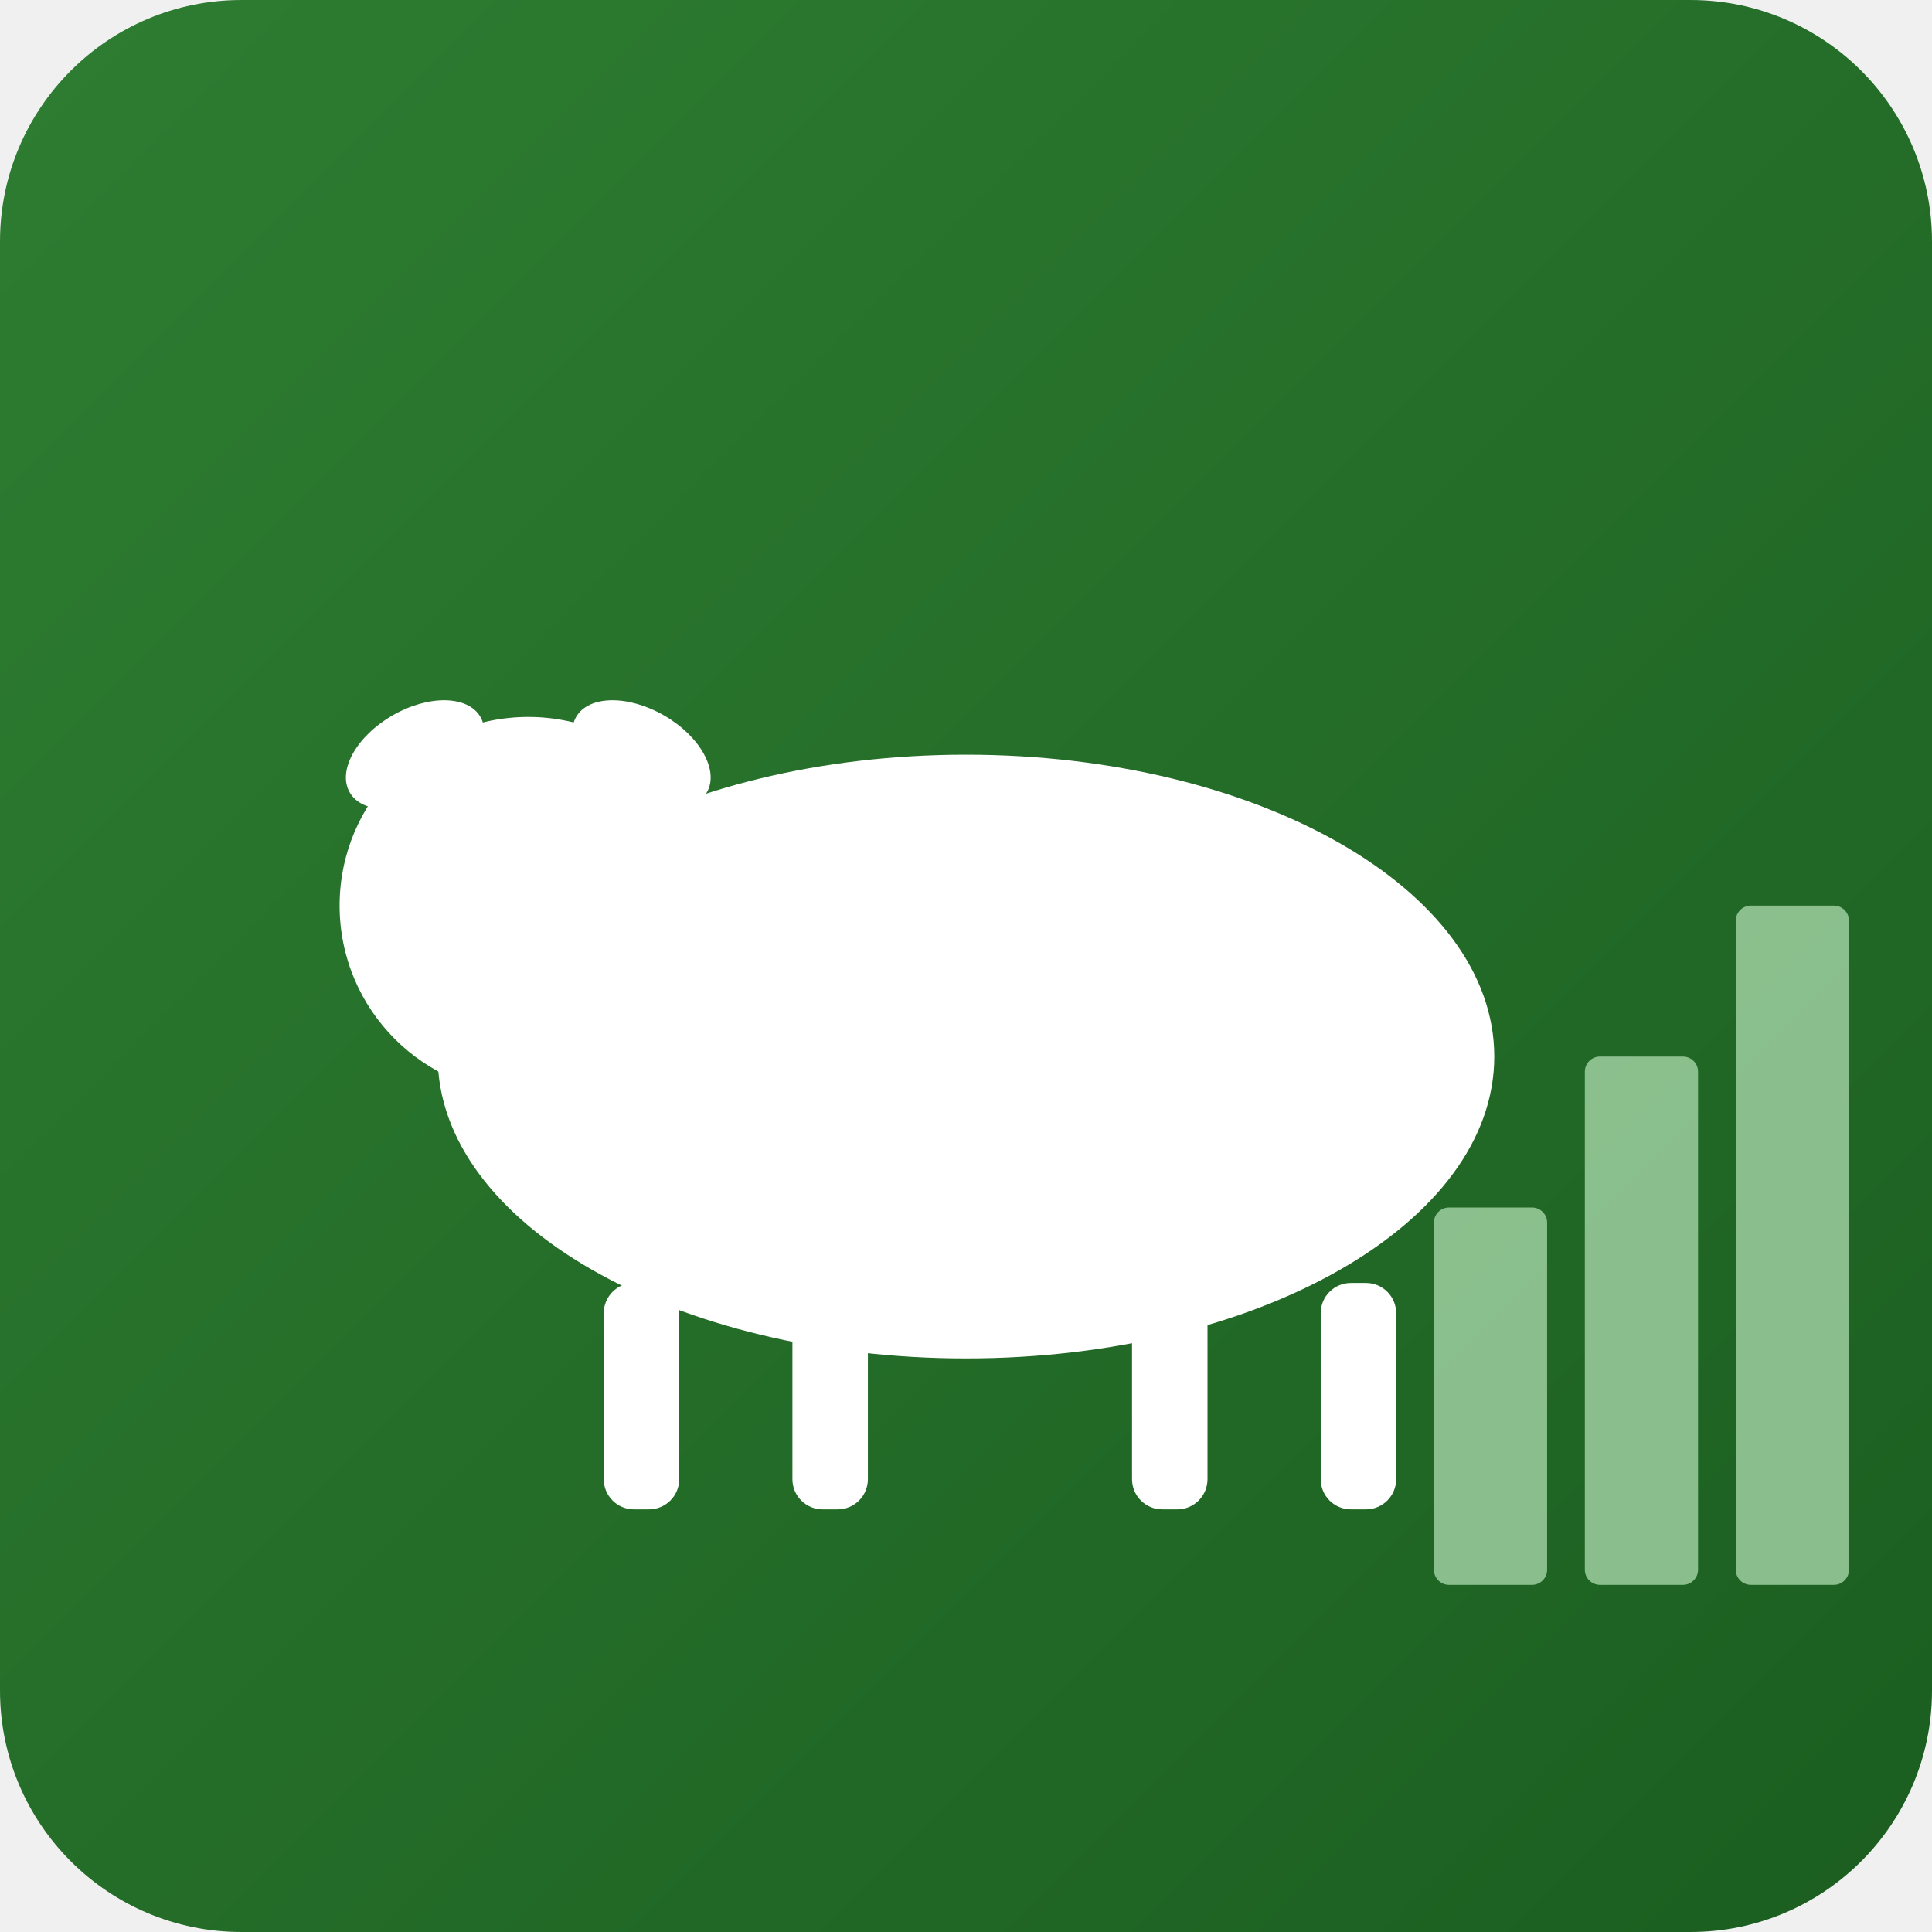
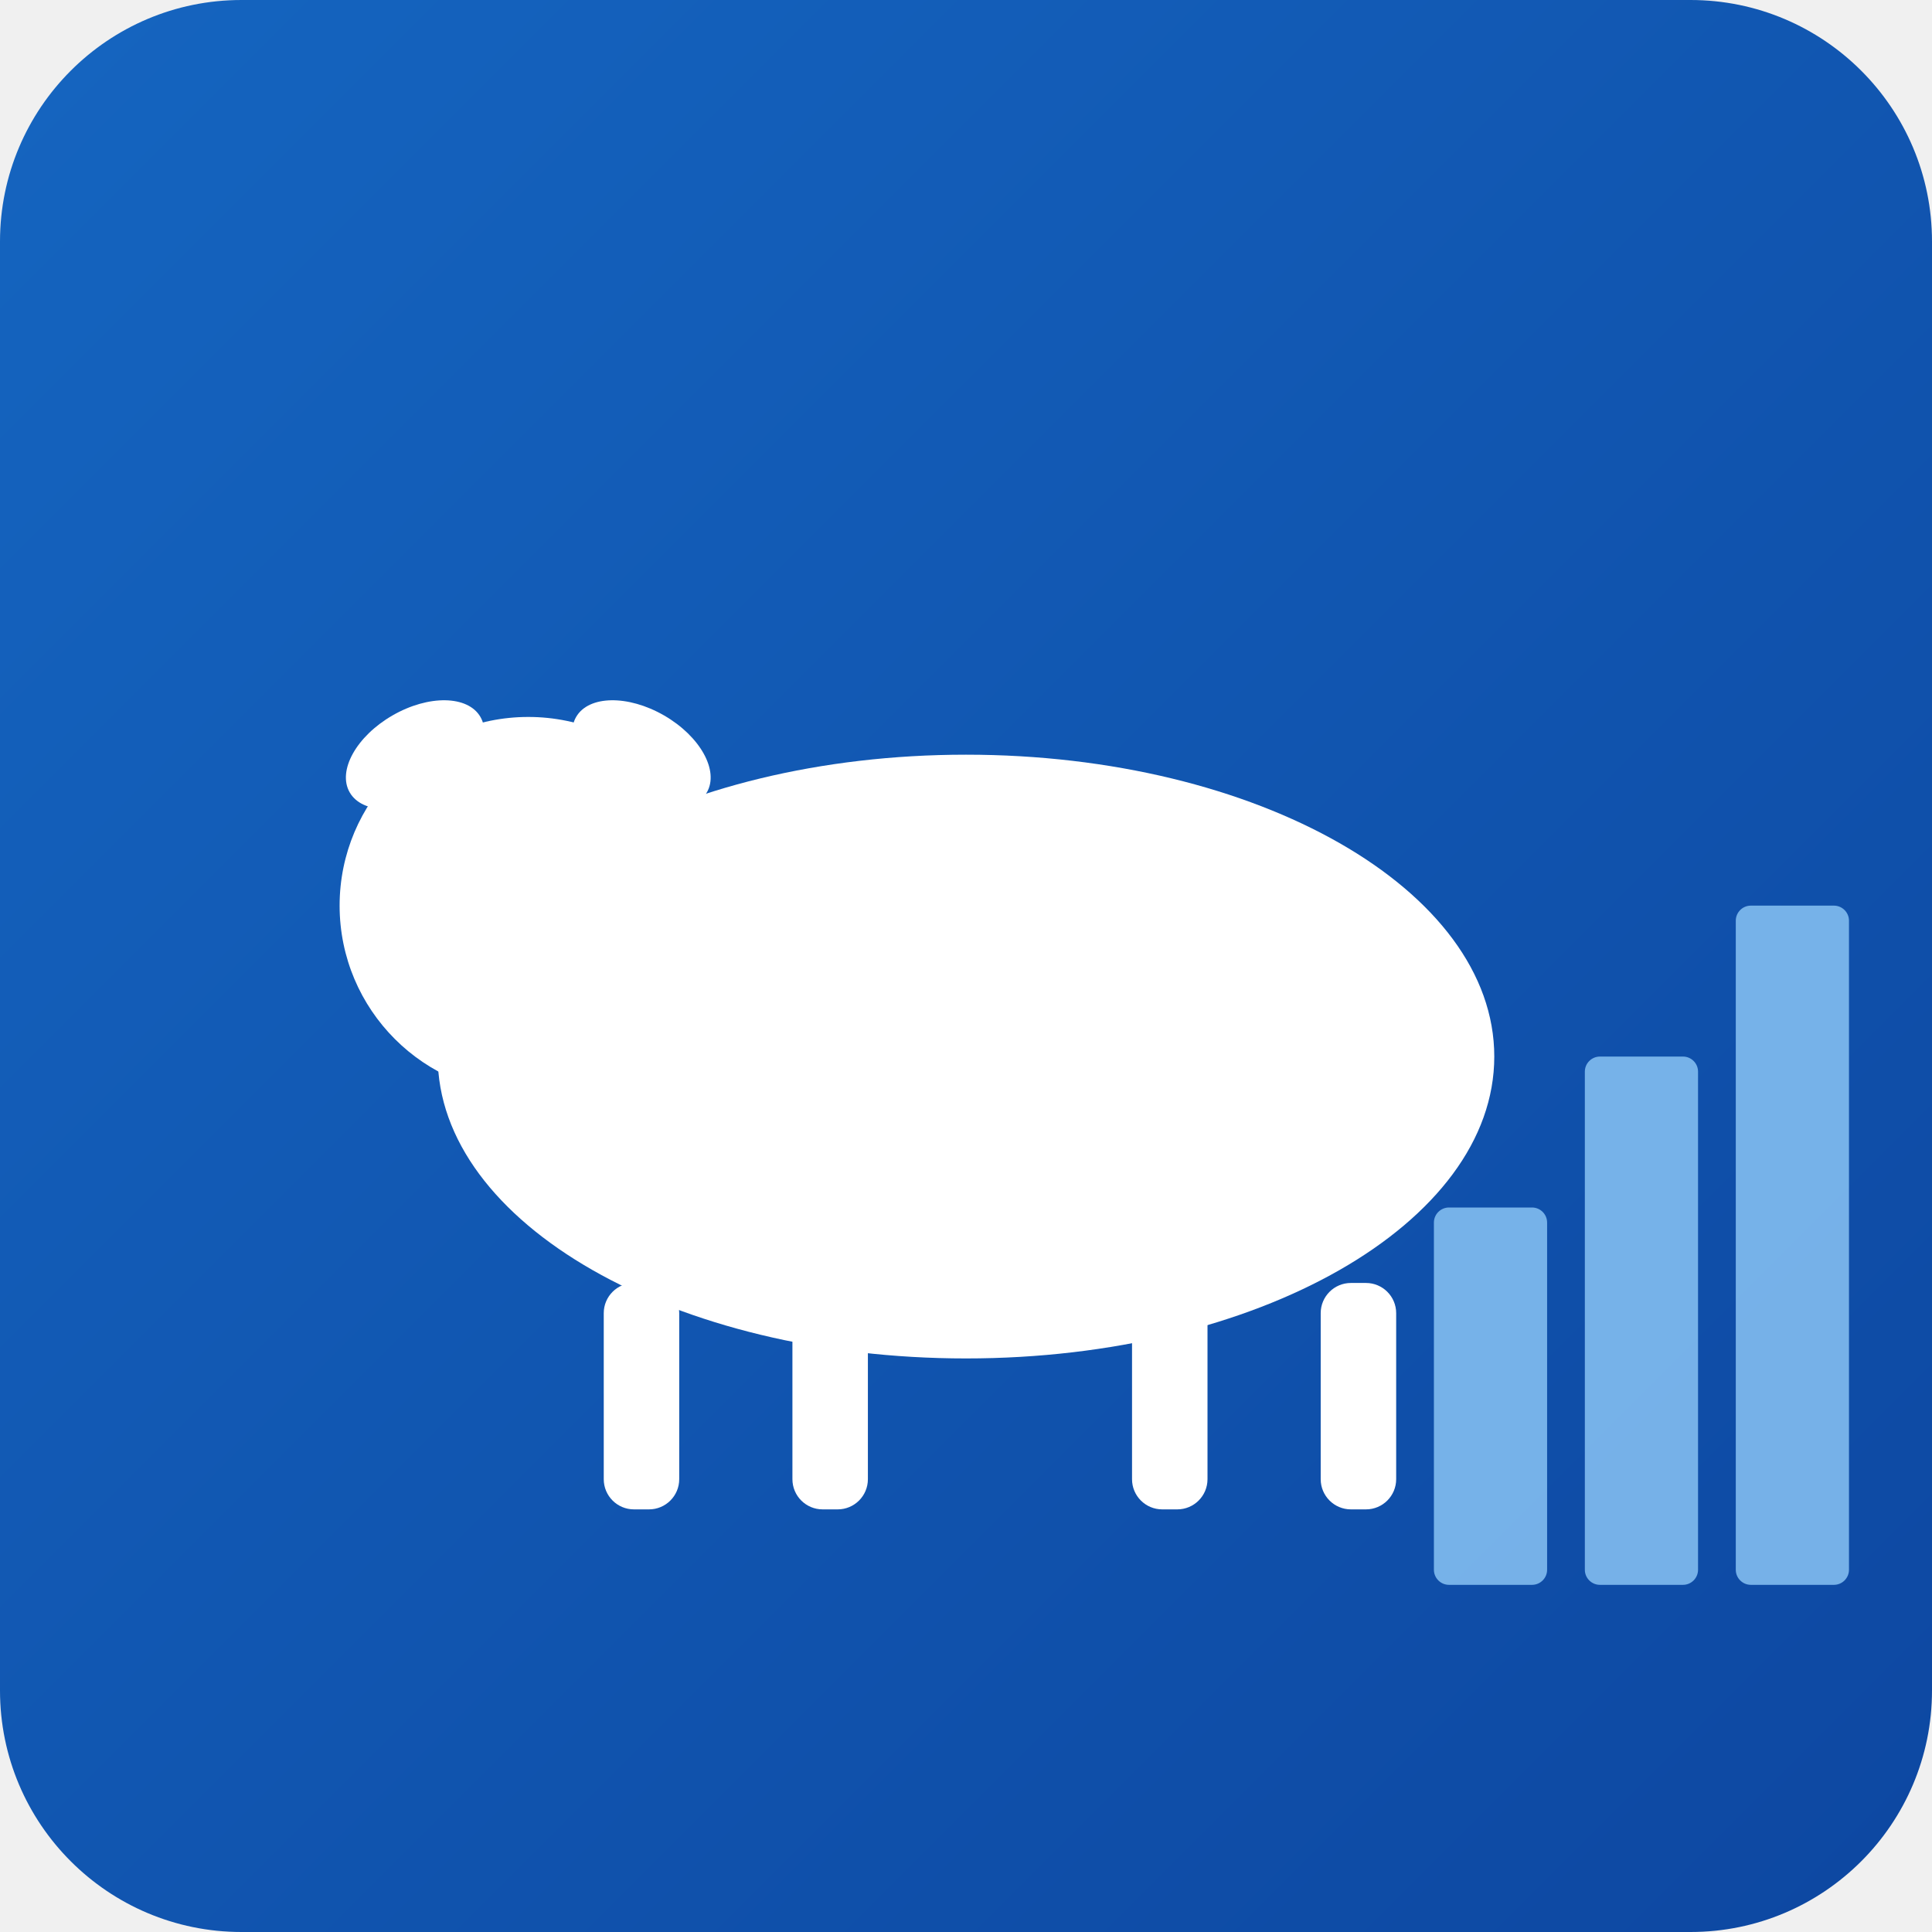
<svg xmlns="http://www.w3.org/2000/svg" viewBox="0 0 512 512">
  <defs>
    <linearGradient id="bgGrad" x1="0%" y1="0%" x2="100%" y2="100%">
-       <stop offset="0%" style="stop-color:#2E7D32" />
-       <stop offset="100%" style="stop-color:#1B5E20" />
+       <stop offset="0%" style="stop-color:#1565C0" />
+       <stop offset="100%" style="stop-color:#0D47A1" />
    </linearGradient>
  </defs>
  <rect width="512" height="512" rx="64" fill="url(#bgGrad)" />
  <g fill="#FFFFFF" transform="translate(80, 140)">
    <ellipse cx="176" cy="140" rx="140" ry="80" />
    <circle cx="60" cy="100" r="50" />
    <ellipse cx="30" cy="60" rx="20" ry="12" transform="rotate(-30 30 60)" />
    <ellipse cx="90" cy="60" rx="20" ry="12" transform="rotate(30 90 60)" />
    <rect x="80" y="200" width="20" height="60" rx="8" />
    <rect x="130" y="200" width="20" height="60" rx="8" />
    <rect x="220" y="200" width="20" height="60" rx="8" />
    <rect x="270" y="200" width="20" height="60" rx="8" />
  </g>
-   <g fill="#A5D6A7" opacity="0.8">
+   <g fill="#90CAF9" opacity="0.8">
    <rect x="380" y="320" width="30" height="100" rx="4" />
    <rect x="420" y="280" width="30" height="140" rx="4" />
    <rect x="460" y="240" width="30" height="180" rx="4" />
  </g>
</svg>
